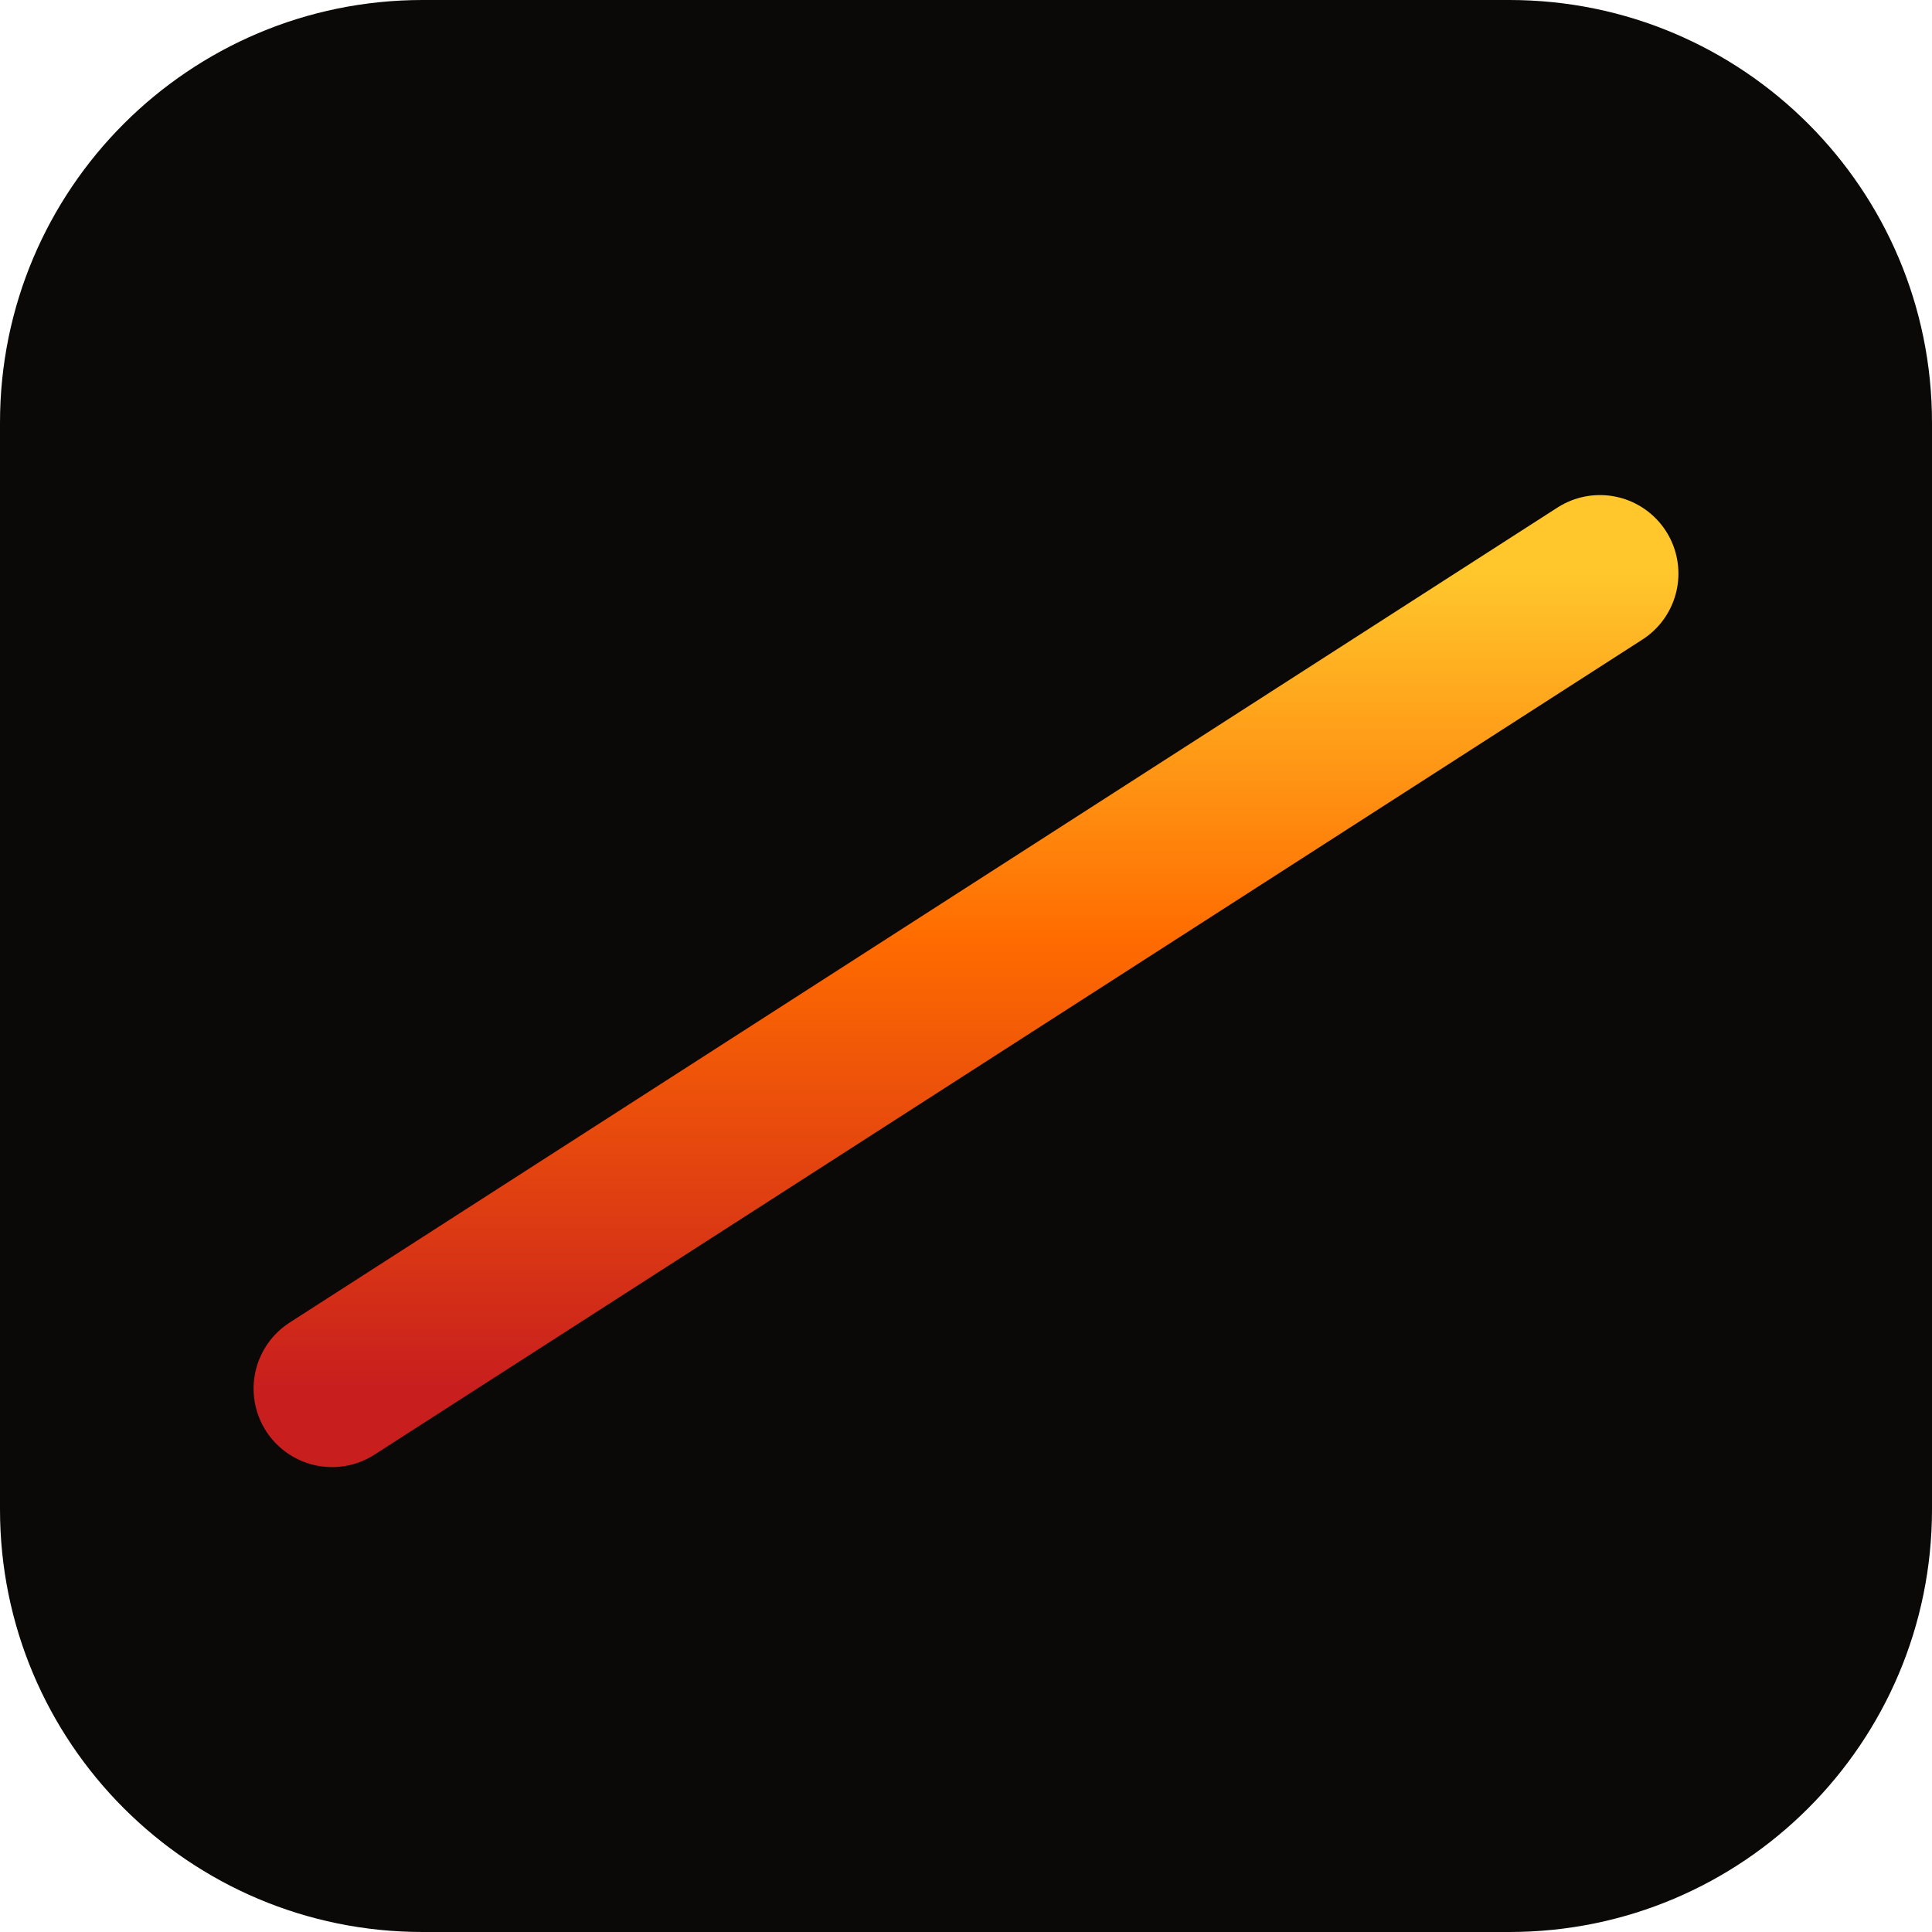
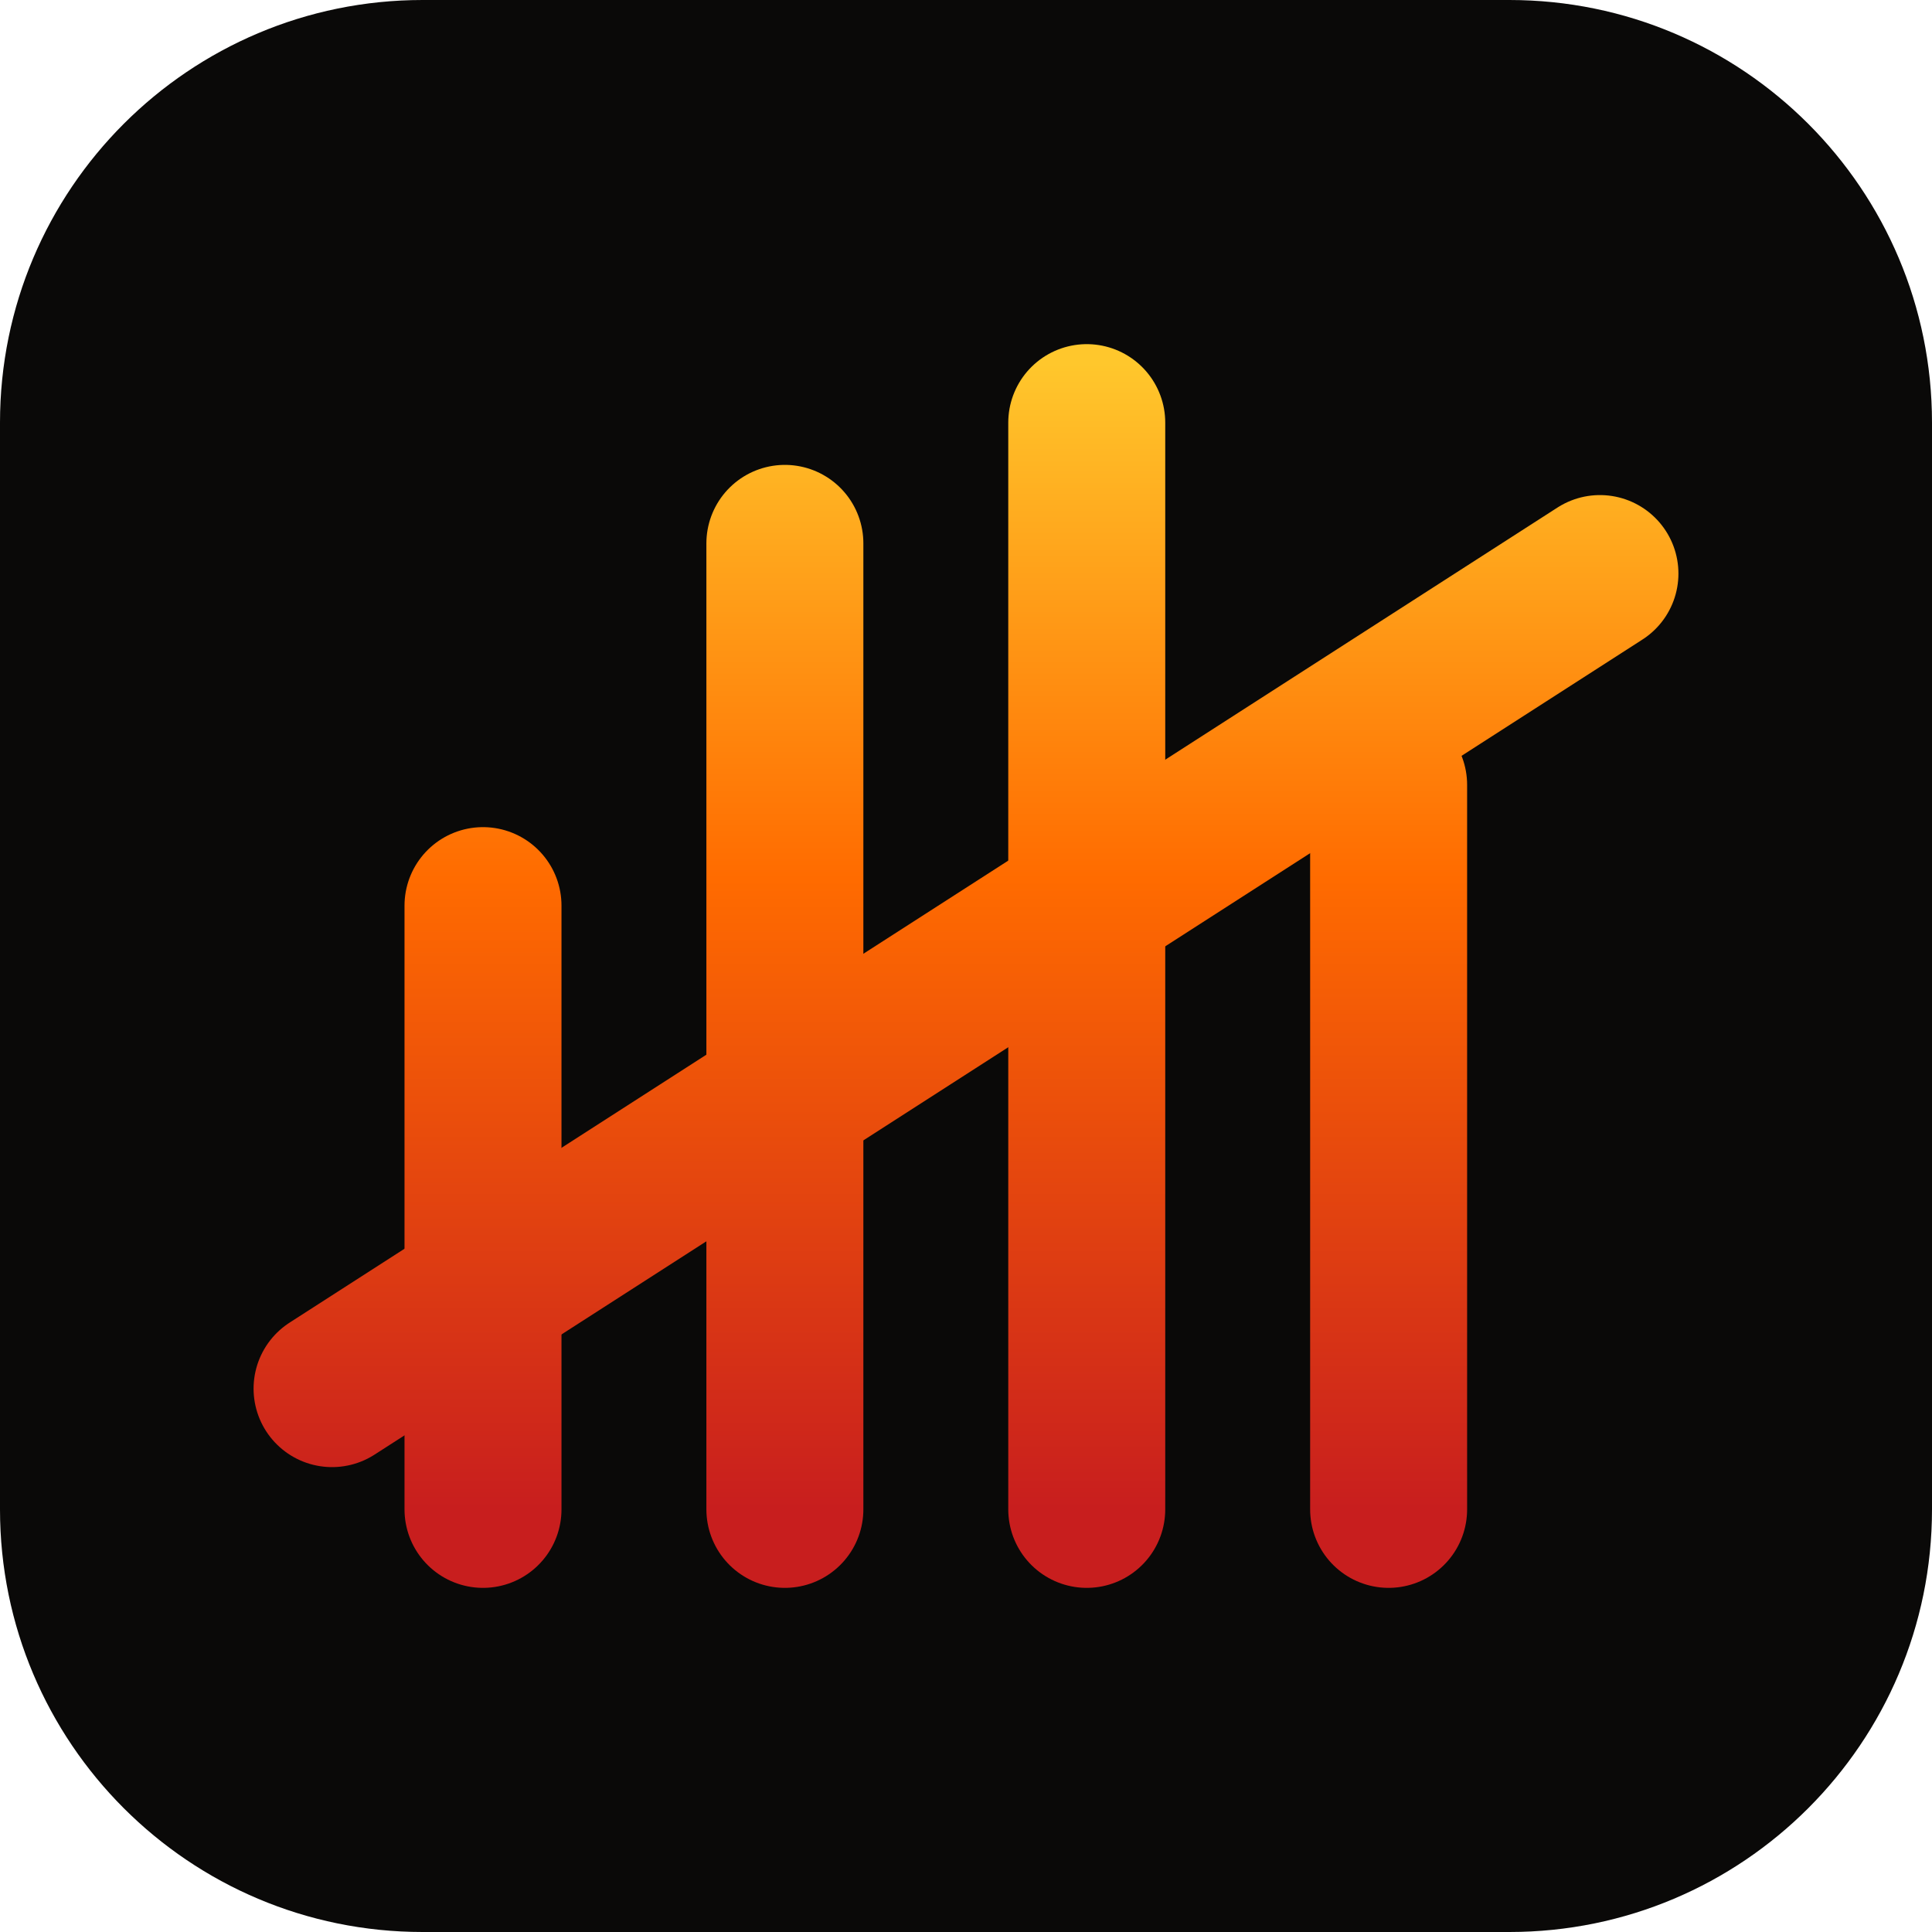
<svg xmlns="http://www.w3.org/2000/svg" viewBox="0 0 32 32">
  <defs>
-     <linearGradient id="rp-flame" x1="0" y1="1" x2="0" y2="0">
+     <linearGradient id="rp-flame" gradientUnits="userSpaceOnUse" x1="0" y1="25" x2="0" y2="6">
      <stop offset="0%" stop-color="#C81E1E" />
      <stop offset="55%" stop-color="#FF6B00" />
      <stop offset="100%" stop-color="#FFC72C" />
    </linearGradient>
  </defs>
  <rect width="32" height="32" rx="7" fill="#0A0908" />
  <g fill="none" stroke="url(#rp-flame)" stroke-width="2.6" stroke-linecap="round">
    <line x1="8" y1="25" x2="8" y2="15" />
    <line x1="13" y1="25" x2="13" y2="9" />
    <line x1="18" y1="25" x2="18" y2="7" />
    <line x1="23" y1="25" x2="23" y2="13" />
    <line x1="5.5" y1="23" x2="26.5" y2="9.5" />
  </g>
</svg>
